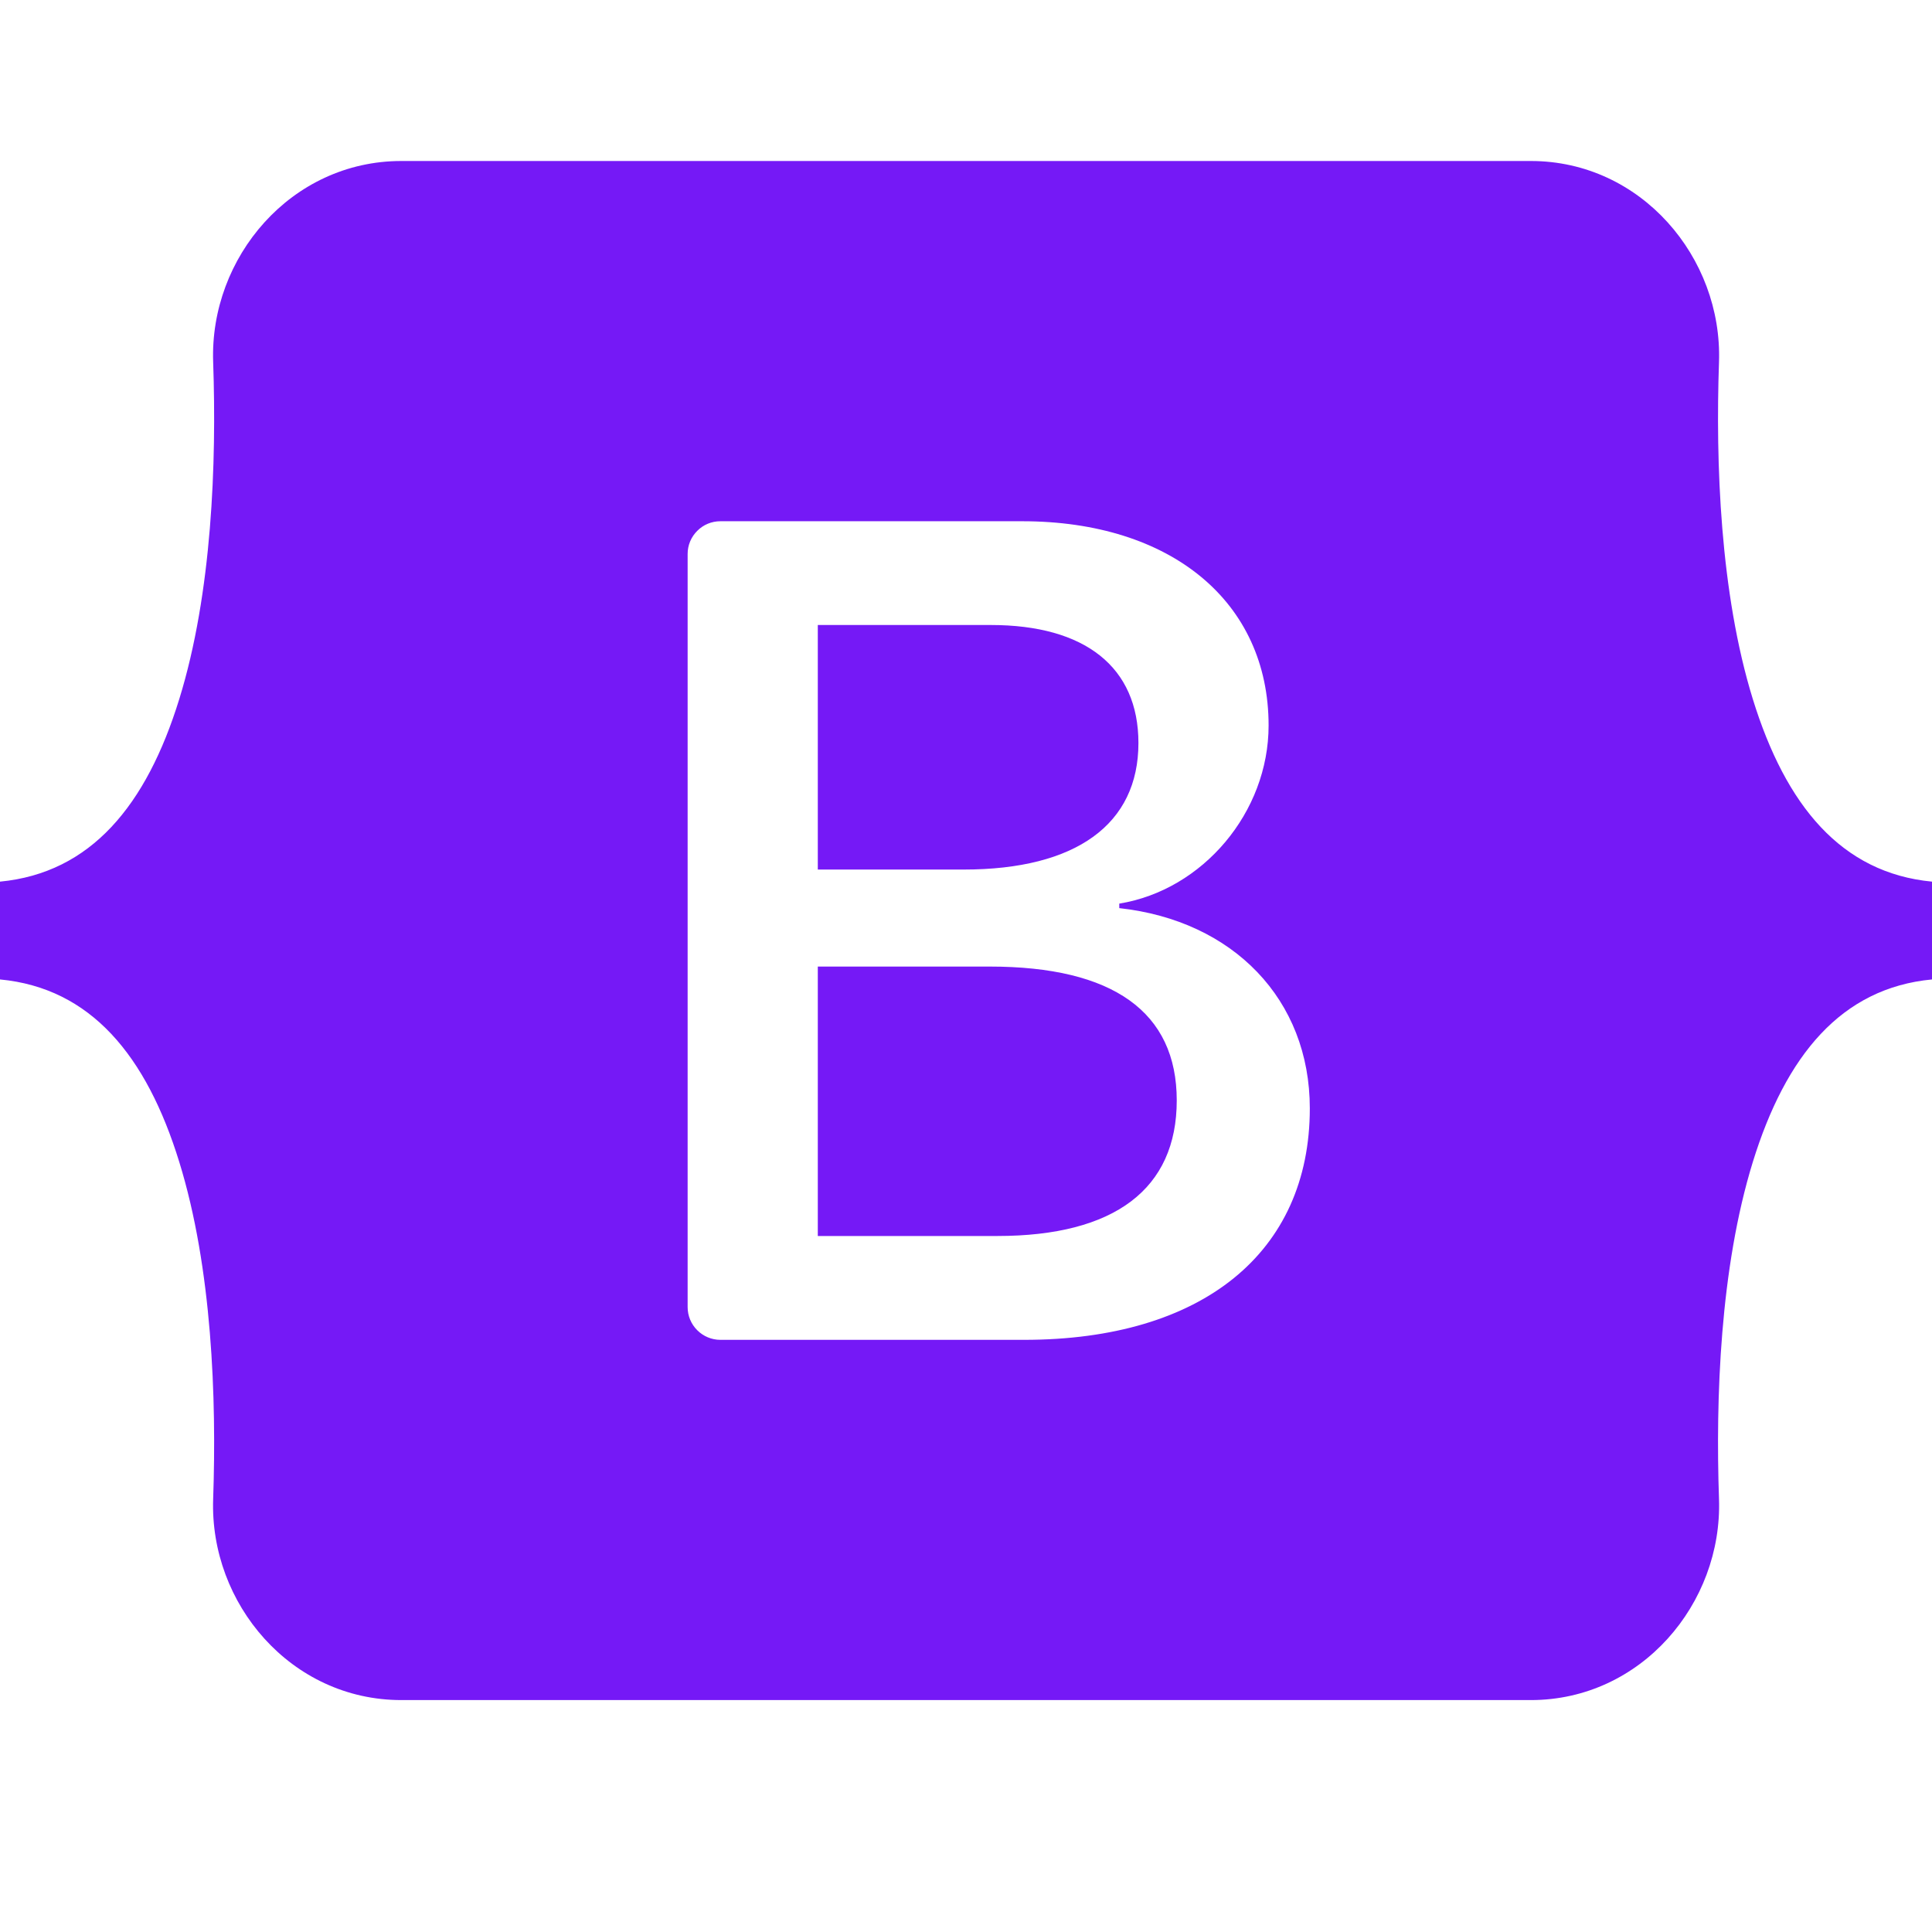
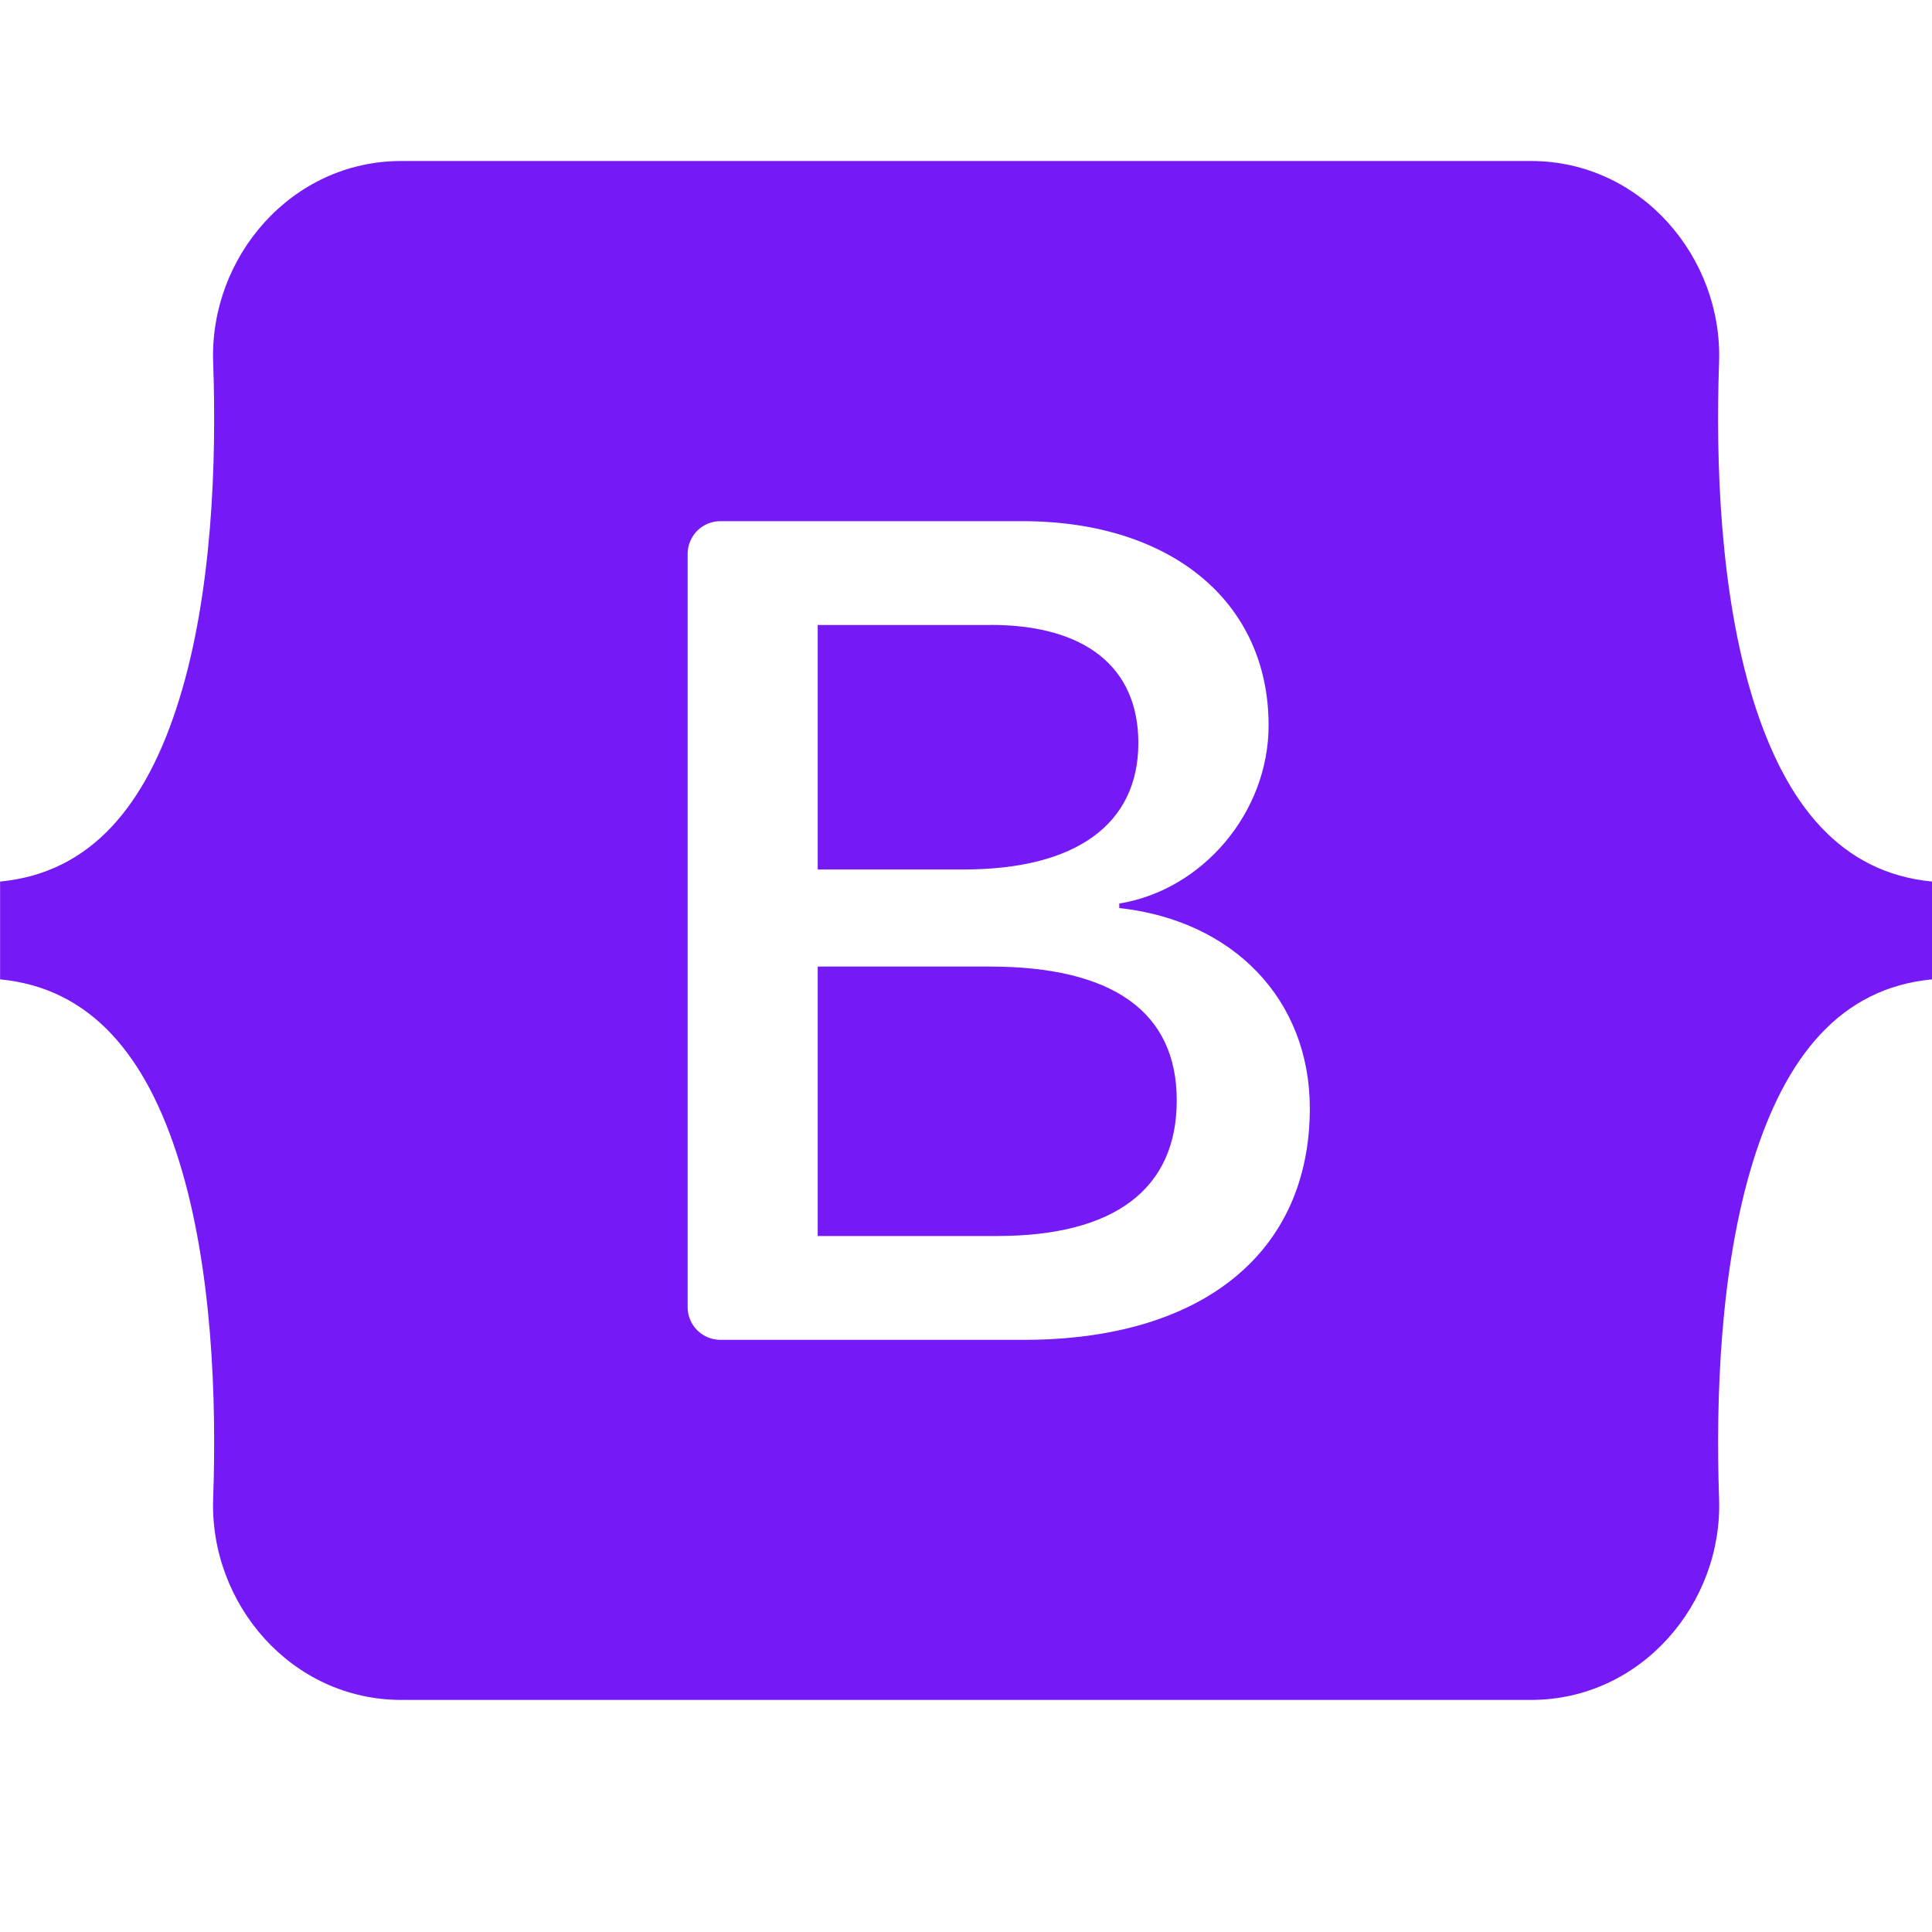
- <svg xmlns="http://www.w3.org/2000/svg" viewBox="0 0 24 24" fill="none">
-   <g id="SVGRepo_bgCarrier" stroke-width="0" />
-   <g id="SVGRepo_tracerCarrier" stroke-linecap="round" stroke-linejoin="round" />
-   <g id="SVGRepo_iconCarrier">
-     <path fill-rule="evenodd" clip-rule="evenodd" d="M4.985 2C3.615 2 2.602 3.199 2.648 4.498C2.691 5.747 2.635 7.365 2.227 8.684C1.819 10.006 1.128 10.844 0 10.952V12.167C1.128 12.274 1.819 13.112 2.227 14.435C2.635 15.754 2.691 17.371 2.648 18.62C2.602 19.92 3.615 21.119 4.985 21.119H19.017C20.386 21.119 21.399 19.92 21.354 18.62C21.311 17.371 21.367 15.754 21.774 14.435C22.183 13.112 22.872 12.274 24 12.167V10.952C22.872 10.844 22.183 10.006 21.774 8.684C21.367 7.365 21.311 5.747 21.354 4.498C21.399 3.199 20.386 2 19.017 2H4.985H4.985ZM16.271 13.769C16.271 15.559 14.936 16.644 12.721 16.644H8.949C8.841 16.644 8.738 16.601 8.662 16.525C8.585 16.449 8.542 16.345 8.542 16.237V6.881C8.542 6.773 8.585 6.67 8.662 6.594C8.738 6.517 8.841 6.475 8.949 6.475H12.699C14.546 6.475 15.759 7.475 15.759 9.012C15.759 10.09 14.943 11.056 13.904 11.225V11.281C15.319 11.436 16.271 12.416 16.271 13.769ZM12.309 7.764H10.159V10.802H11.97C13.37 10.802 14.142 10.238 14.142 9.23C14.142 8.286 13.478 7.764 12.309 7.764ZM10.159 12.007V15.354H12.389C13.846 15.354 14.618 14.769 14.618 13.67C14.618 12.57 13.825 12.007 12.295 12.007H10.159V12.007Z" fill="#7519F6" data-darkreader-inline-fill="" style="--darkreader-inline-fill: #5207bb;" />
-   </g>
+ <svg xmlns="http://www.w3.org/2000/svg" fill="none" viewBox="0 0 24 24">
+   <path d="m4.985 2c-1.369 0-2.383 1.199-2.337 2.498 0.044 1.249-0.013 2.866-0.42 4.185-0.408 1.323-1.099 2.161-2.227 2.268v1.215c1.128 0.108 1.819 0.946 2.227 2.268 0.407 1.319 0.464 2.936 0.42 4.185-0.045 1.3 0.968 2.498 2.338 2.498h14.032c1.369 0 2.383-1.198 2.337-2.498-0.043-1.249 0.013-2.866 0.42-4.185 0.409-1.323 1.097-2.161 2.226-2.268v-1.215c-1.128-0.108-1.817-0.946-2.226-2.268-0.407-1.319-0.464-2.936-0.42-4.185 0.045-1.3-0.968-2.498-2.337-2.498h-14.032 2e-4zm11.286 11.769c0 1.79-1.335 2.875-3.551 2.875h-3.771c-0.108 0-0.211-0.043-0.288-0.119-0.076-0.076-0.119-0.18-0.119-0.288v-9.356c0-0.108 0.043-0.211 0.119-0.288 0.076-0.076 0.18-0.119 0.288-0.119h3.75c1.847 0 3.06 1.001 3.06 2.537 0 1.078-0.816 2.044-1.855 2.213v0.056c1.415 0.155 2.367 1.135 2.367 2.488zm-3.962-6.005h-2.151v3.037h1.811c1.4 0 2.172-0.564 2.172-1.572 0-0.944-0.664-1.466-1.833-1.466zm-2.151 4.243v3.347h2.23c1.458 0 2.23-0.585 2.23-1.684 0-1.099-0.794-1.663-2.324-1.663h-2.136v2e-4z" clip-rule="evenodd" fill="#7519F6" fill-rule="evenodd" style="--darkreader-inline-fill:#5207bb" data-darkreader-inline-fill="" />
</svg>
